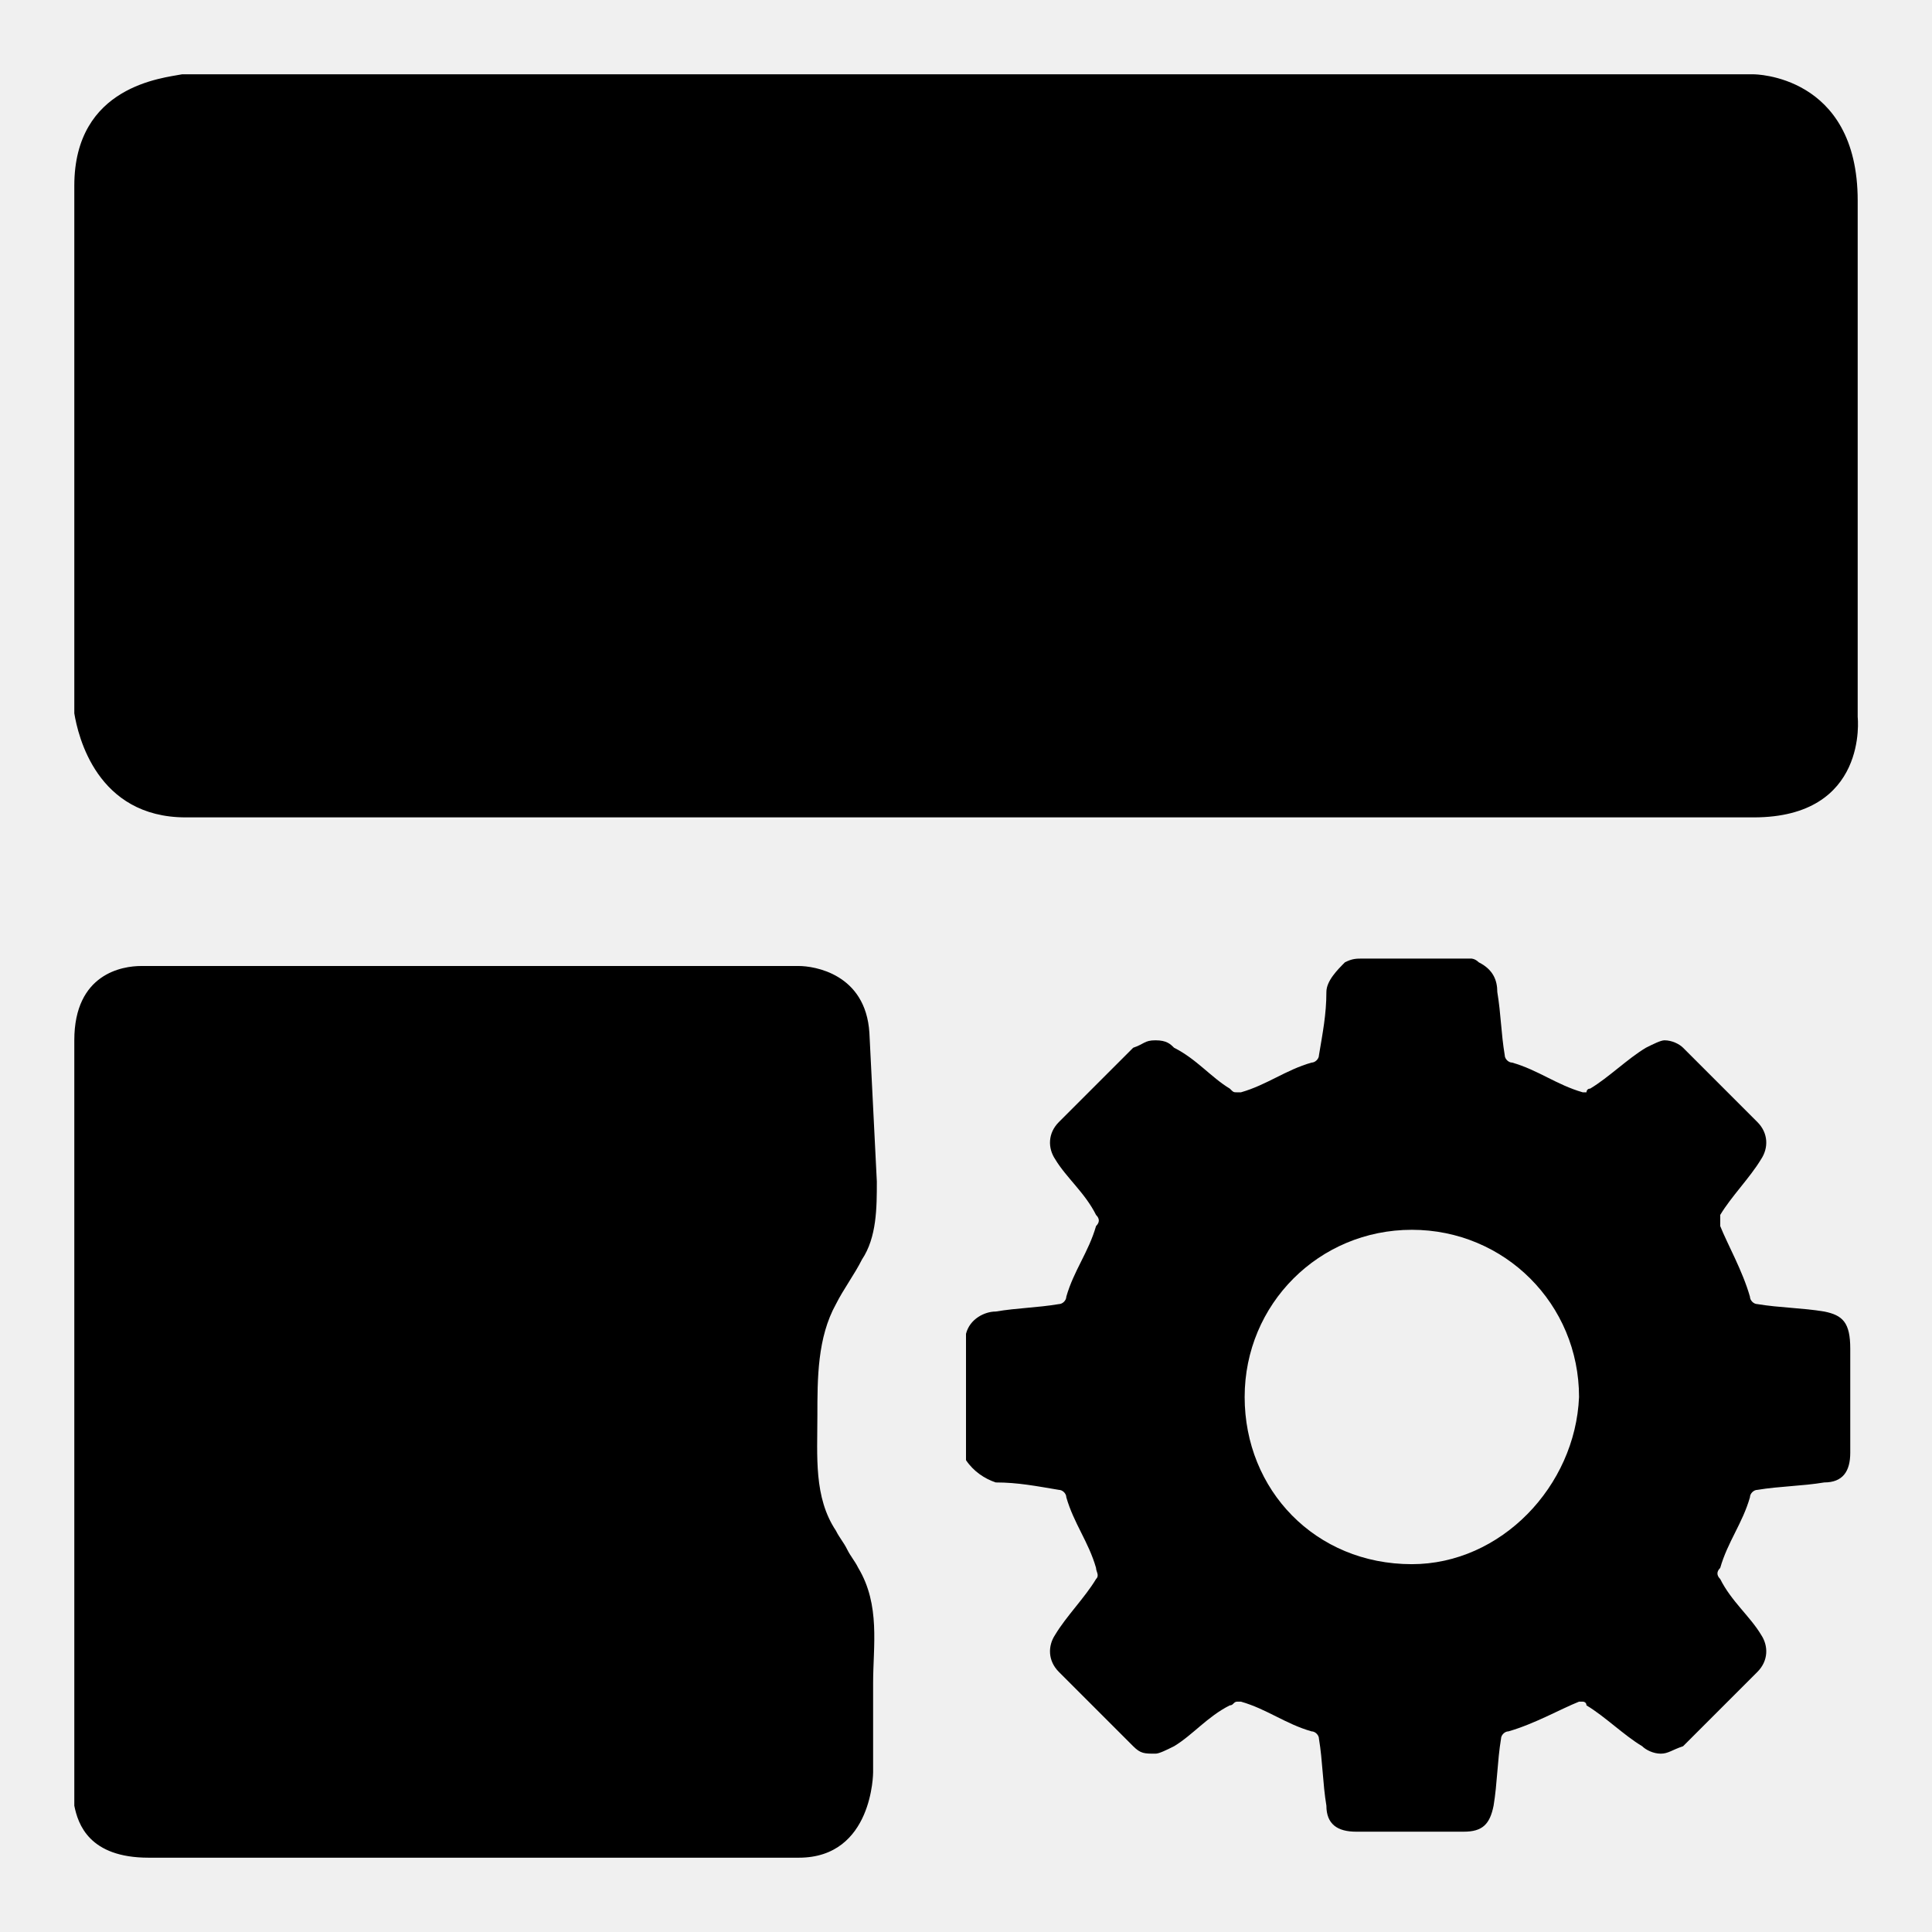
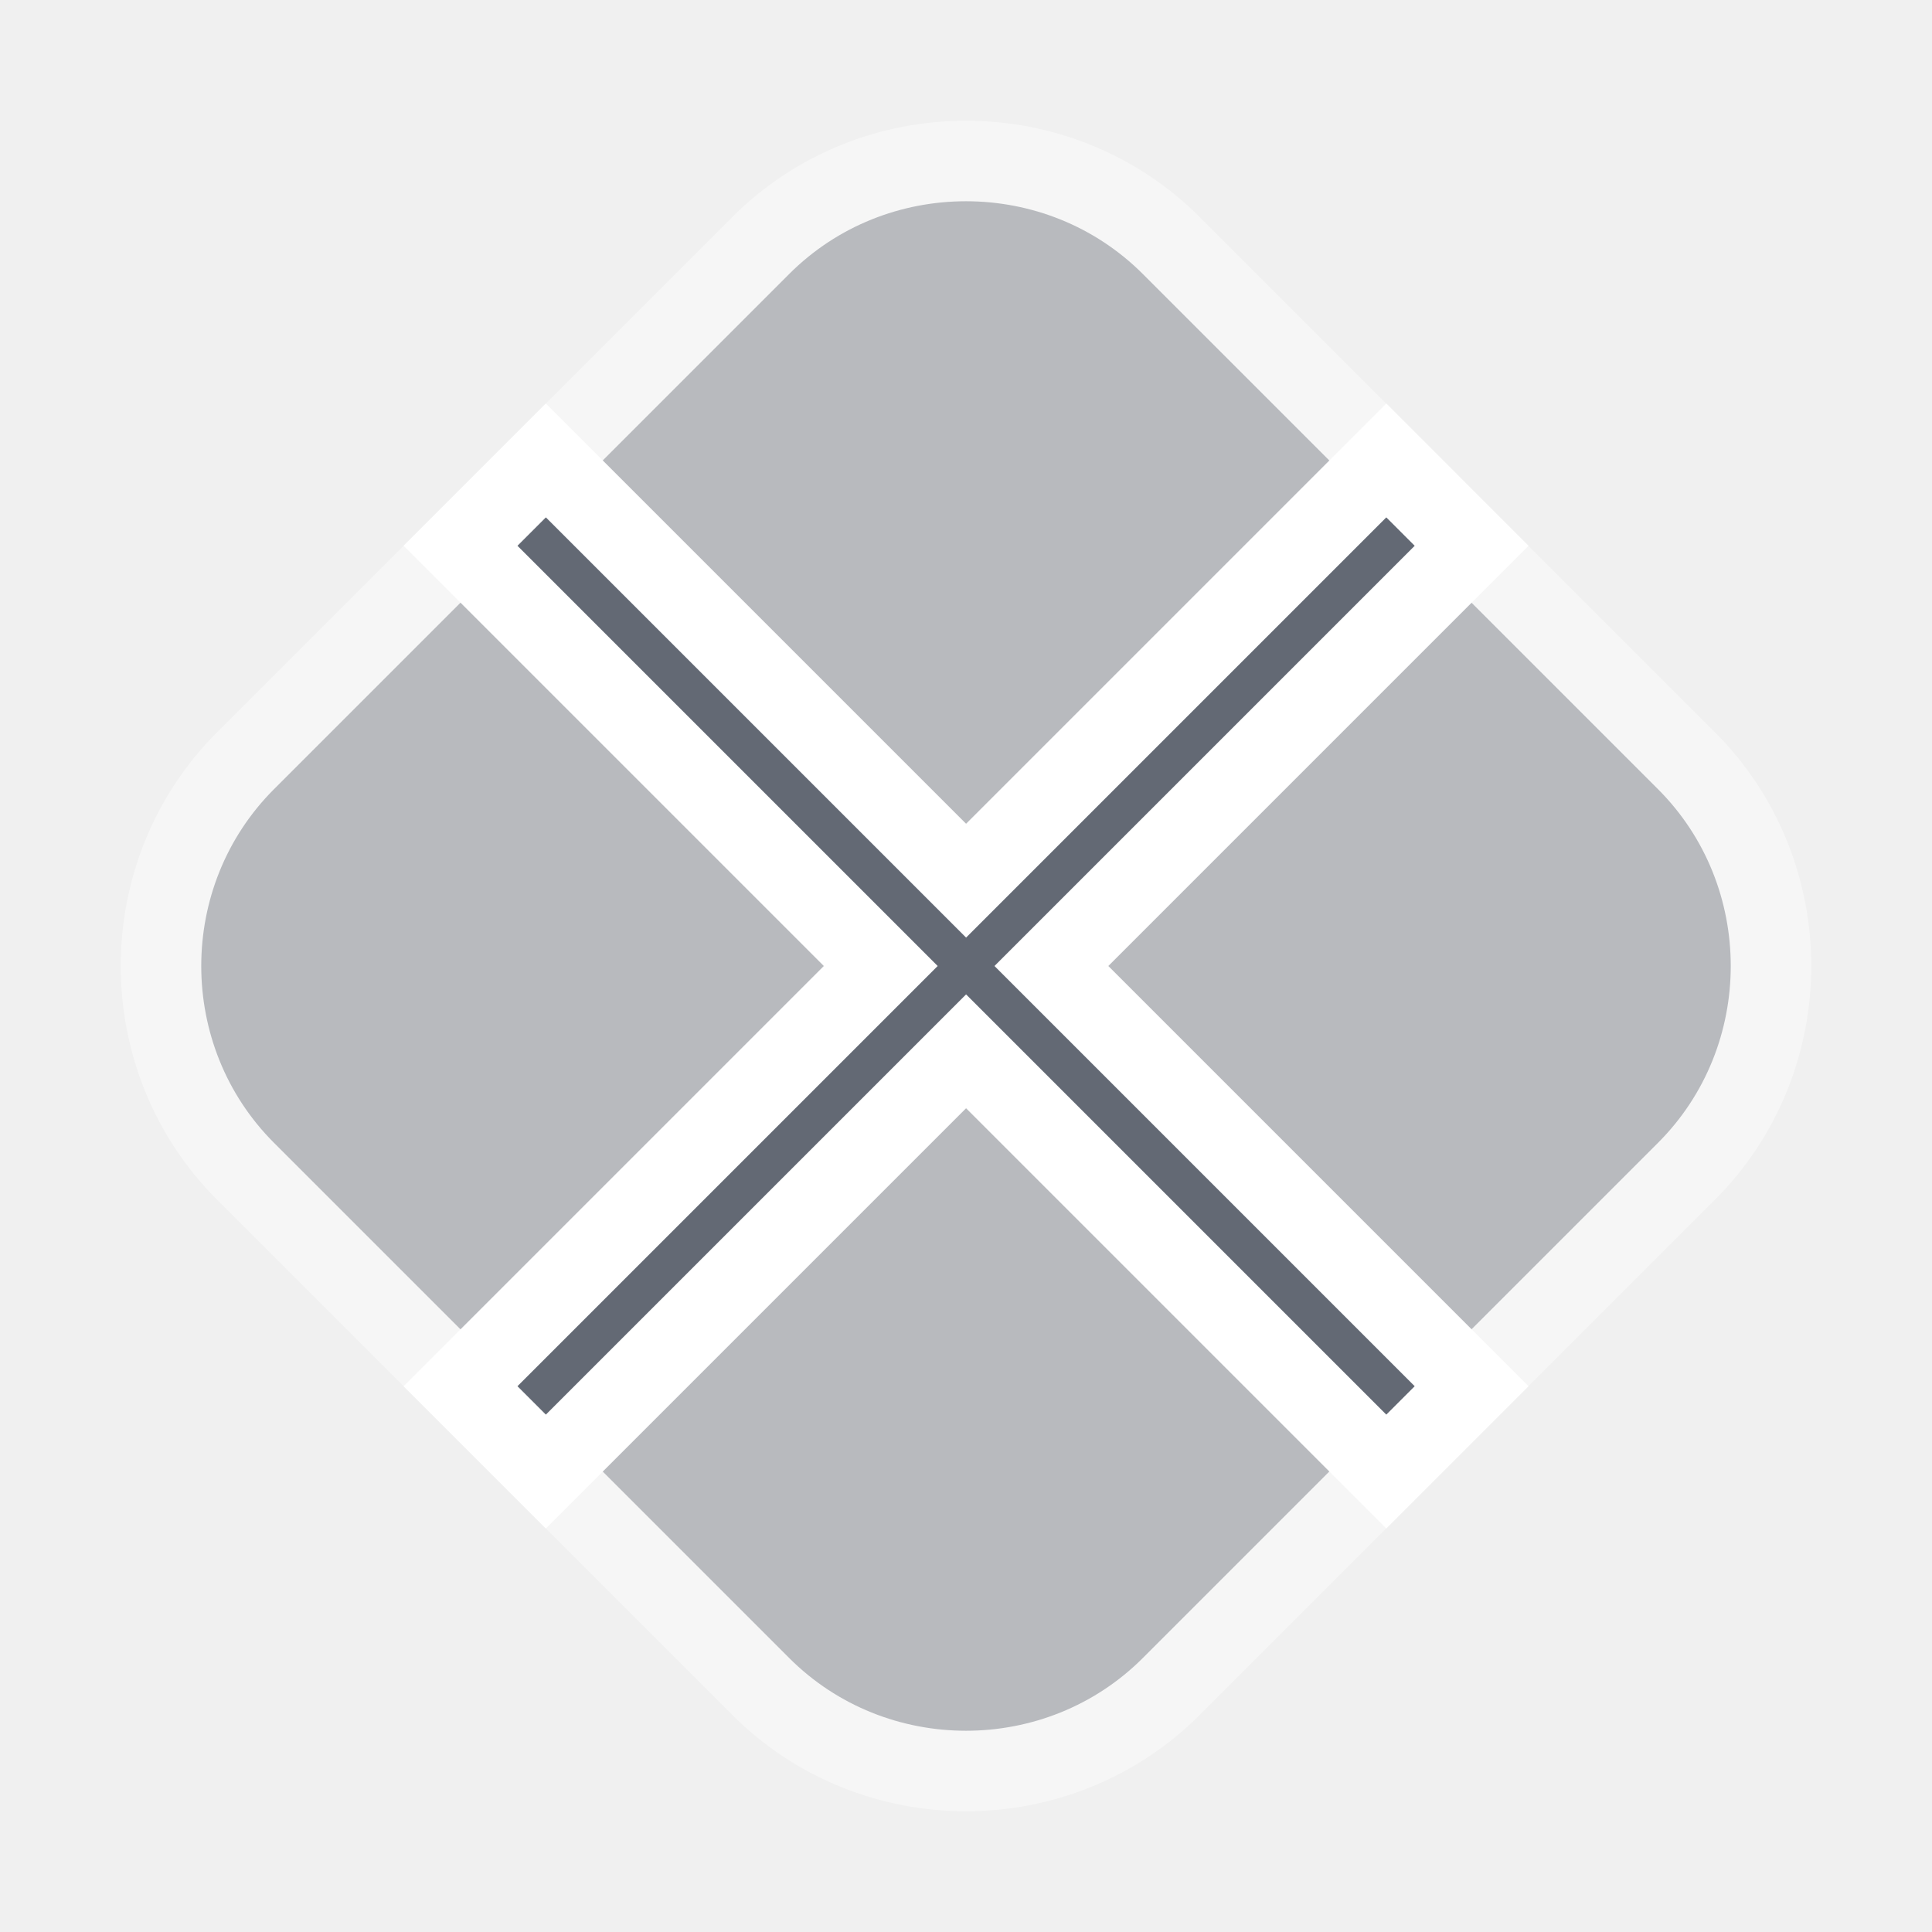
- <svg xmlns="http://www.w3.org/2000/svg" fill="#000000" width="800px" height="800px" viewBox="0 0 52 52" enable-background="new 0 0 52 52" xml:space="preserve">
-   <g>
-     <path d="M50,5.4C50,2,47.2,2,47.2,2H4.9C4.4,2.1,2,2.3,2,5v14.2C2.1,19.8,2.6,22,5,22h42.2c3.1,0,2.8-2.7,2.8-2.7   V5.4z" />
-     <path d="M49.1,35.3c-0.6-0.1-1.2-0.1-1.8-0.2c-0.1,0-0.2-0.1-0.2-0.2c-0.2-0.7-0.6-1.4-0.8-1.9c0-0.1,0-0.2,0-0.3   c0.3-0.5,0.8-1,1.1-1.5c0.2-0.3,0.2-0.7-0.1-1c-0.7-0.7-1.4-1.4-2-2C45.2,28.1,45,28,44.8,28c-0.1,0-0.3,0.1-0.5,0.2   c-0.5,0.3-1,0.8-1.5,1.1c-0.1,0-0.1,0.1-0.1,0.1h-0.1c-0.7-0.2-1.2-0.6-1.9-0.8c-0.1,0-0.2-0.1-0.2-0.2c-0.1-0.6-0.1-1.1-0.2-1.7   c0-0.3-0.1-0.6-0.5-0.8c-0.1-0.1-0.2-0.1-0.2-0.1c-1,0-1.9,0-2.9,0c-0.2,0-0.3,0-0.5,0.1c-0.2,0.2-0.5,0.5-0.5,0.8   c0,0.6-0.1,1.1-0.2,1.7c0,0.1-0.1,0.2-0.2,0.2c-0.7,0.2-1.2,0.6-1.9,0.8h-0.1c-0.1,0-0.1,0-0.2-0.1c-0.5-0.3-0.9-0.8-1.5-1.1   c-0.1-0.1-0.2-0.2-0.5-0.2s-0.3,0.1-0.6,0.2c-0.7,0.7-1.4,1.4-2,2c-0.3,0.3-0.3,0.7-0.1,1c0.3,0.5,0.8,0.9,1.1,1.5   c0.1,0.1,0.1,0.2,0,0.3c-0.2,0.7-0.6,1.2-0.8,1.9c0,0.1-0.1,0.2-0.2,0.2c-0.6,0.1-1.1,0.1-1.7,0.2c-0.3,0-0.7,0.2-0.8,0.6   c0,1.1,0,2.3,0,3.4c0.2,0.3,0.5,0.5,0.8,0.6c0.6,0,1.1,0.1,1.7,0.2c0.1,0,0.2,0.1,0.2,0.2c0.2,0.7,0.6,1.2,0.8,1.9   c0,0.1,0.1,0.2,0,0.3c-0.3,0.5-0.8,1-1.1,1.5c-0.2,0.3-0.2,0.7,0.1,1c0.7,0.7,1.4,1.4,2,2c0.2,0.2,0.3,0.2,0.6,0.2   c0.1,0,0.3-0.1,0.5-0.2c0.5-0.3,0.9-0.8,1.5-1.1c0.1,0,0.1-0.1,0.2-0.1h0.1c0.7,0.2,1.2,0.6,1.9,0.8c0.1,0,0.2,0.1,0.2,0.2   c0.1,0.6,0.1,1.2,0.2,1.8c0,0.5,0.3,0.7,0.8,0.7s1,0,1.5,0s0.9,0,1.4,0s0.7-0.2,0.8-0.7c0.1-0.6,0.1-1.2,0.2-1.8   c0-0.1,0.1-0.2,0.2-0.2c0.7-0.2,1.4-0.6,1.9-0.8h0.1c0,0,0.1,0,0.1,0.1c0.5,0.3,1,0.8,1.5,1.1c0.1,0.1,0.3,0.2,0.5,0.2   s0.3-0.1,0.6-0.2c0.7-0.7,1.4-1.4,2-2c0.3-0.3,0.3-0.7,0.1-1c-0.3-0.5-0.8-0.9-1.1-1.5c-0.1-0.1-0.1-0.2,0-0.3   c0.2-0.7,0.6-1.2,0.8-1.9c0-0.1,0.1-0.2,0.2-0.2c0.6-0.1,1.2-0.1,1.8-0.2c0.5,0,0.7-0.3,0.7-0.8c0-0.9,0-1.9,0-2.8   C49.8,35.6,49.6,35.4,49.1,35.3z M38,42.1L38,42.1L38,42.1c-2.6,0-4.5-2-4.5-4.5s2-4.5,4.5-4.5s4.5,2,4.5,4.5   C42.4,40,40.4,42.1,38,42.1z" />
-     <path d="M23.4,27.8c-0.1-1.6-1.5-1.8-1.9-1.8H3.8C3.3,26,2,26.2,2,28v20.6C2.1,49.1,2.4,50,4,50h17.5   c2,0,2-2.3,2-2.3c0-0.8,0-1.6,0-2.4c0-1,0.2-2.1-0.4-3.1c-0.1-0.2-0.2-0.3-0.3-0.5s-0.2-0.3-0.3-0.5c-0.6-0.9-0.5-2-0.5-3.1   c0-1,0-2.1,0.5-3c0.2-0.4,0.5-0.8,0.7-1.2c0.4-0.6,0.4-1.4,0.4-2.1L23.4,27.8z" />
+ <svg xmlns="http://www.w3.org/2000/svg" width="800px" height="800px" viewBox="0 0 24 24" fill="none" stroke="white">
+   <g id="SVGRepo_bgCarrier" stroke-width="0" />
+   <g id="SVGRepo_tracerCarrier" stroke-linecap="round" stroke-linejoin="round" />
+   <g id="SVGRepo_iconCarrier">
+     <path opacity="0.4" d="M20.95 14.55L18.28 17.22L17.22 18.28L14.55 20.95C13.15 22.35 10.85 22.35 9.45 20.95L6.78 18.28L5.72 17.22L3.05 14.55C1.65 13.15 1.65 10.85 3.05 9.45L5.72 6.78L6.78 5.72L9.45 3.05C10.85 1.65 13.15 1.65 14.55 3.05L17.22 5.72L18.28 6.78L20.95 9.45C22.35 10.85 22.35 13.15 20.95 14.55Z" fill="#636974" />
+     <path d="M13.061 12L18.281 17.22L17.221 18.28L12.001 13.06L6.781 18.28L5.721 17.22L10.941 12L5.721 6.78L6.781 5.72L12.001 10.94L17.221 5.72L18.281 6.78L13.061 12Z" fill="#636974" />
  </g>
</svg>
